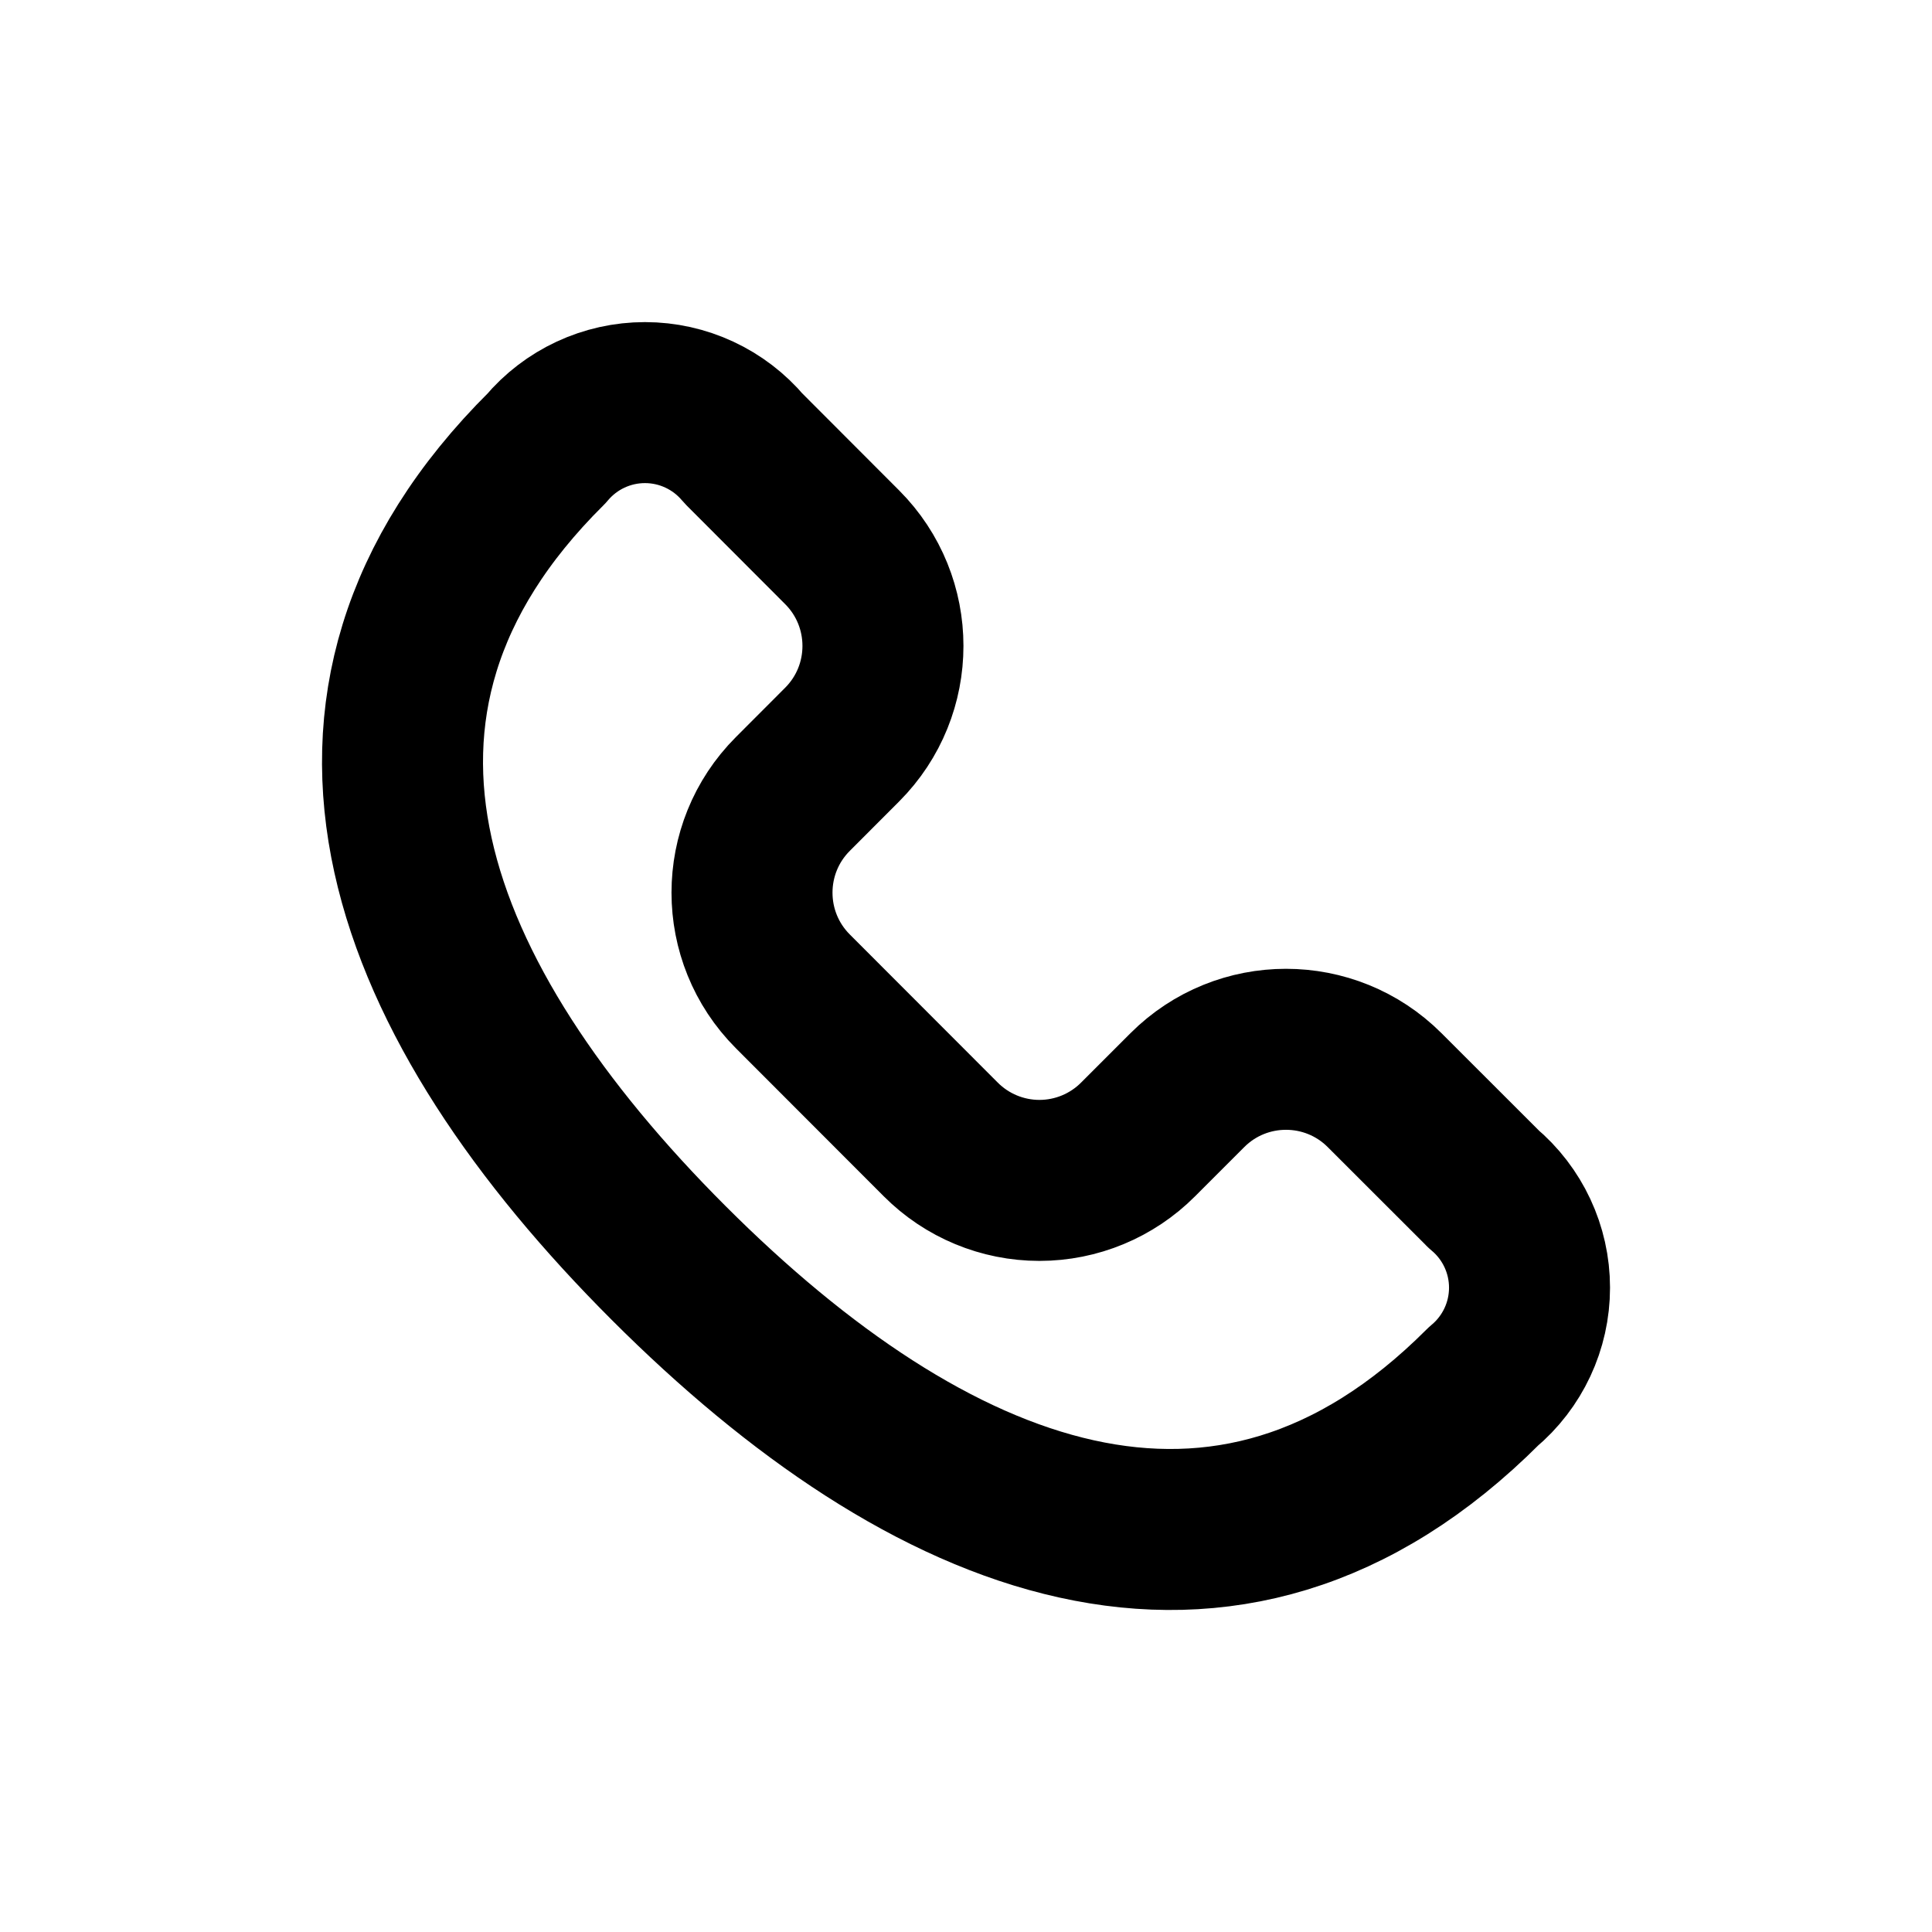
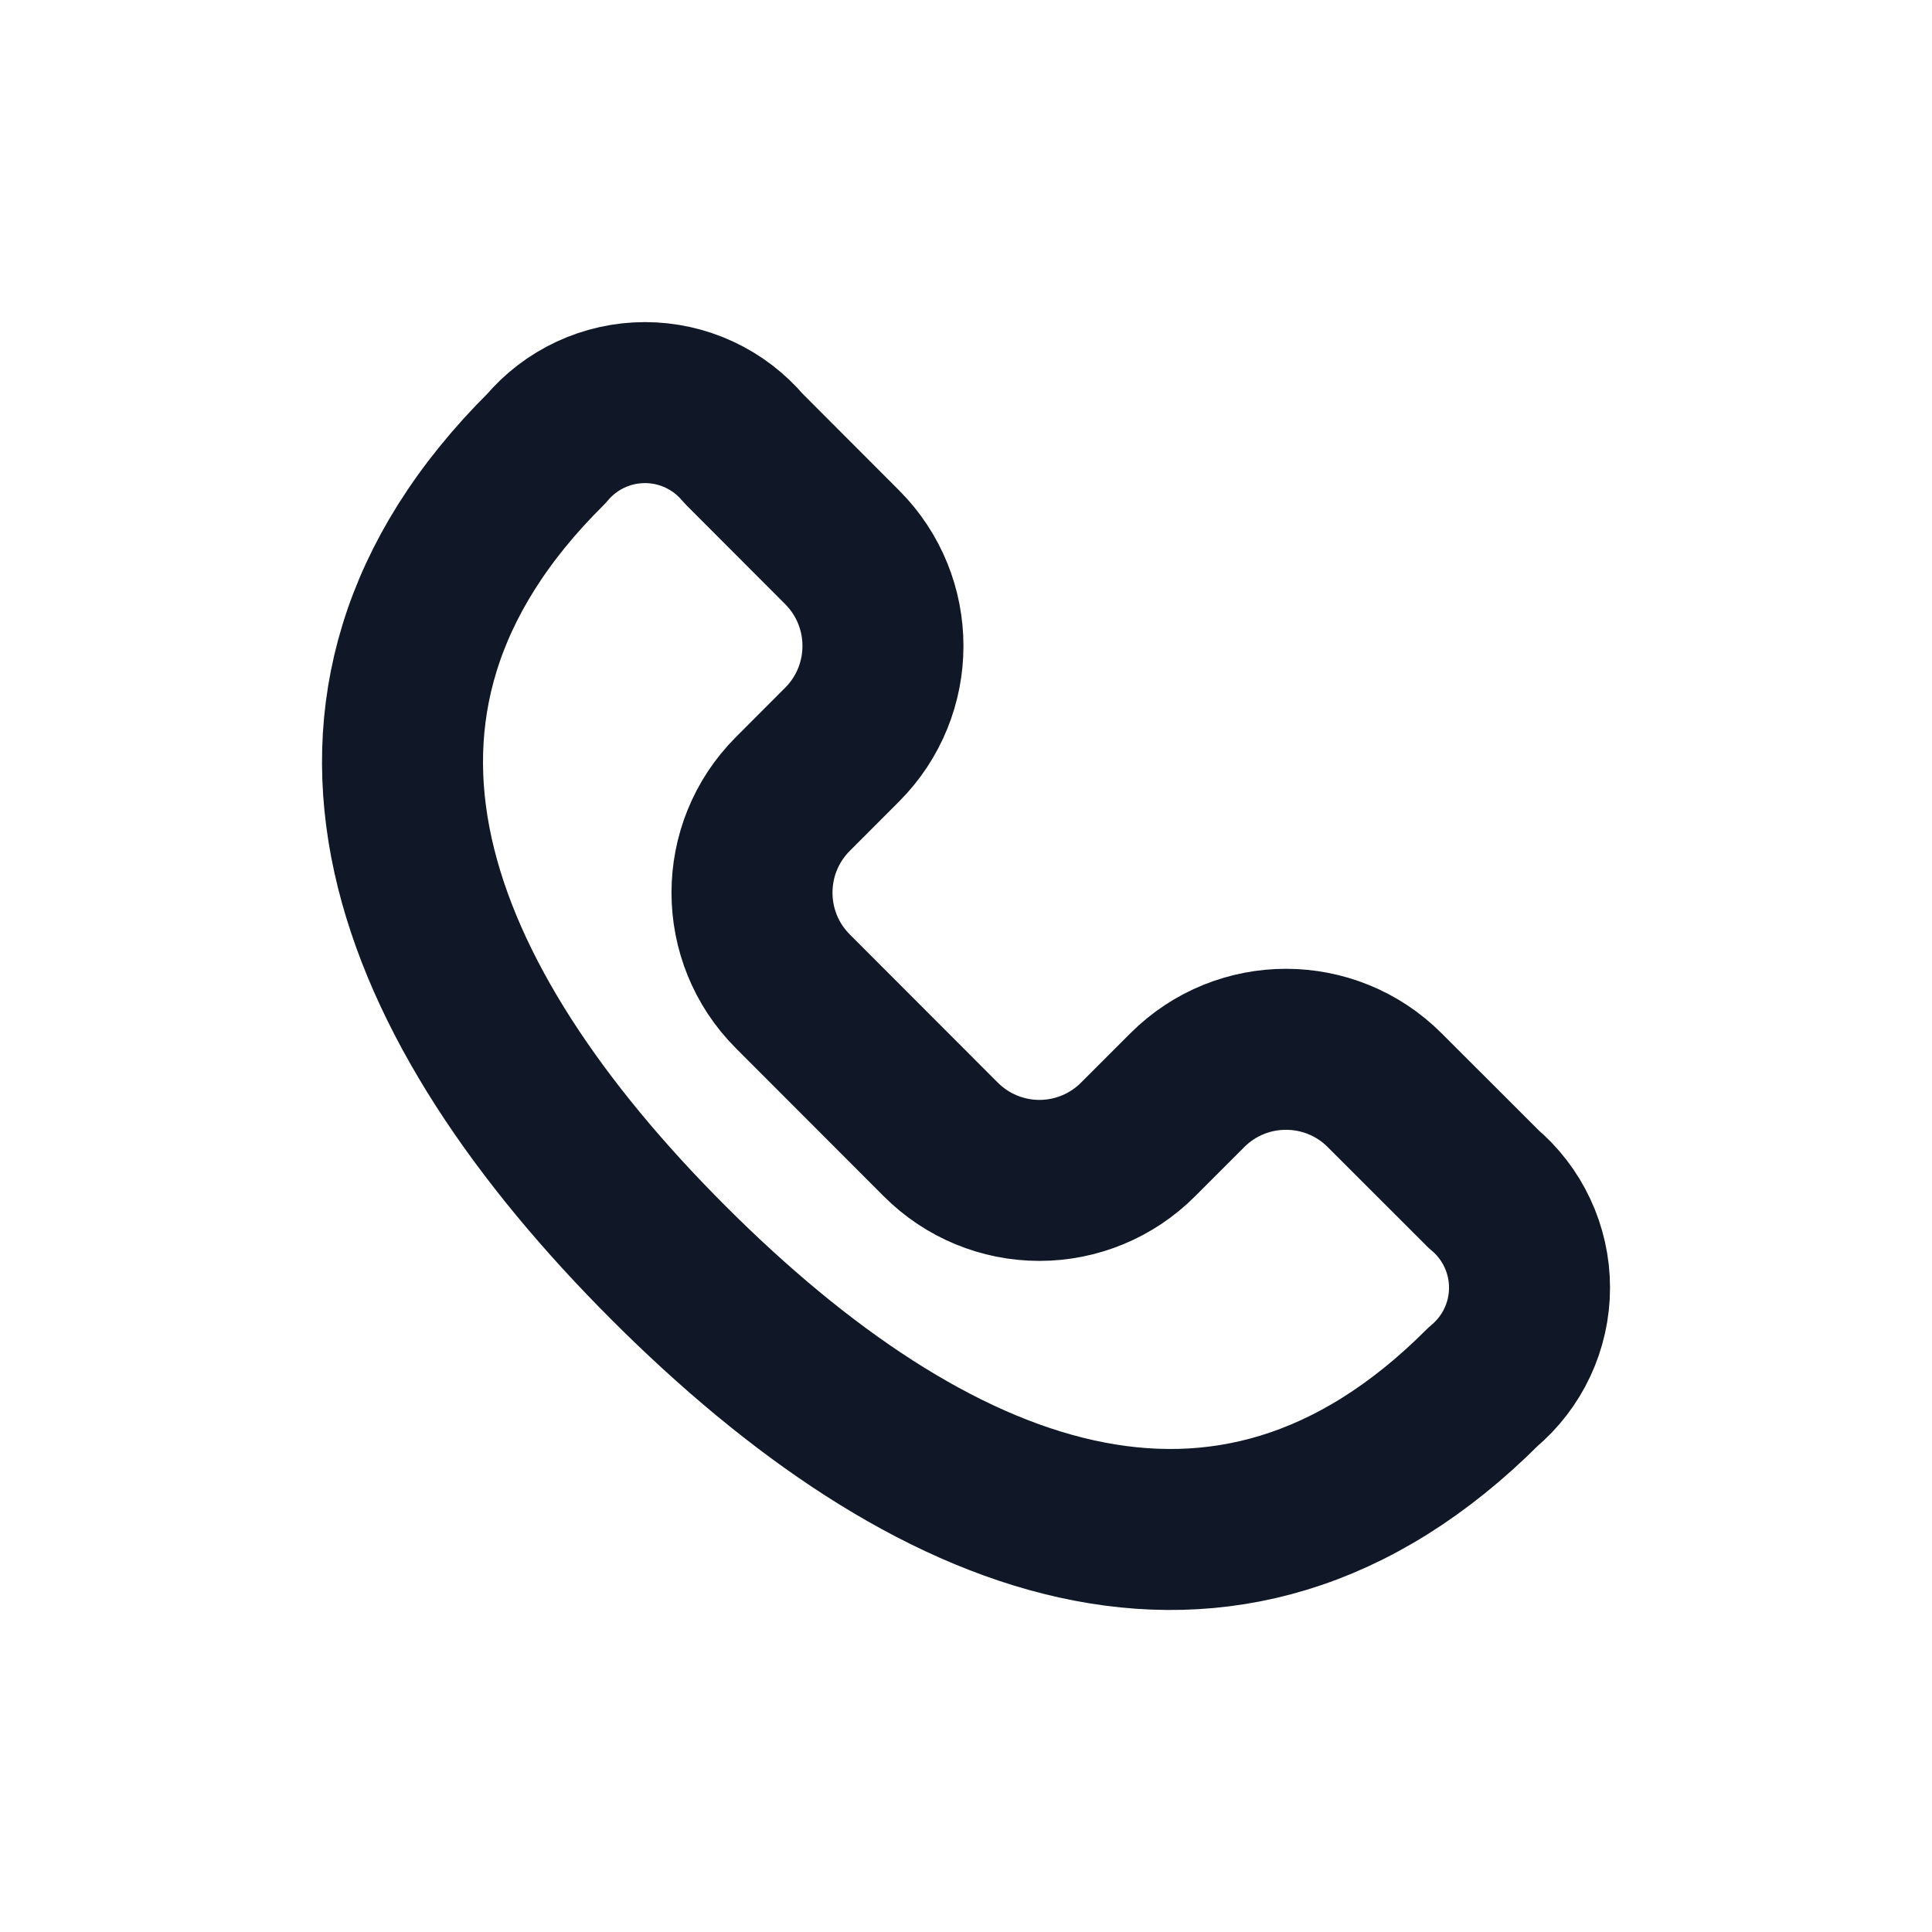
- <svg xmlns="http://www.w3.org/2000/svg" width="24" height="24" viewBox="0 0 24 24">
-   <path fill="none" stroke="currentColor" stroke-linecap="round" stroke-linejoin="round" stroke-width="2" d="M18.427 14.768L17.2 13.542a1.733 1.733 0 0 0-2.45 0l-.613.613a1.73 1.73 0 0 1-2.45 0l-1.838-1.84a1.735 1.735 0 0 1 0-2.452l.612-.613a1.735 1.735 0 0 0 0-2.452L9.237 5.572a1.6 1.6 0 0 0-2.45 0c-3.223 3.2-1.702 6.896 1.519 10.117s6.914 4.745 10.12 1.535a1.6 1.6 0 0 0 0-2.456Z" />
+ <svg xmlns="http://www.w3.org/2000/svg" width="48" height="48" viewBox="0 0 24 24">
+   <path fill="none" stroke="#101828" stroke-linecap="round" stroke-linejoin="round" stroke-width="2" d="M18.427 14.768L17.2 13.542a1.733 1.733 0 0 0-2.45 0l-.613.613a1.73 1.73 0 0 1-2.45 0l-1.838-1.84a1.735 1.735 0 0 1 0-2.452l.612-.613a1.735 1.735 0 0 0 0-2.452L9.237 5.572a1.6 1.6 0 0 0-2.45 0c-3.223 3.2-1.702 6.896 1.519 10.117s6.914 4.745 10.12 1.535a1.6 1.6 0 0 0 0-2.456Z" />
</svg>
